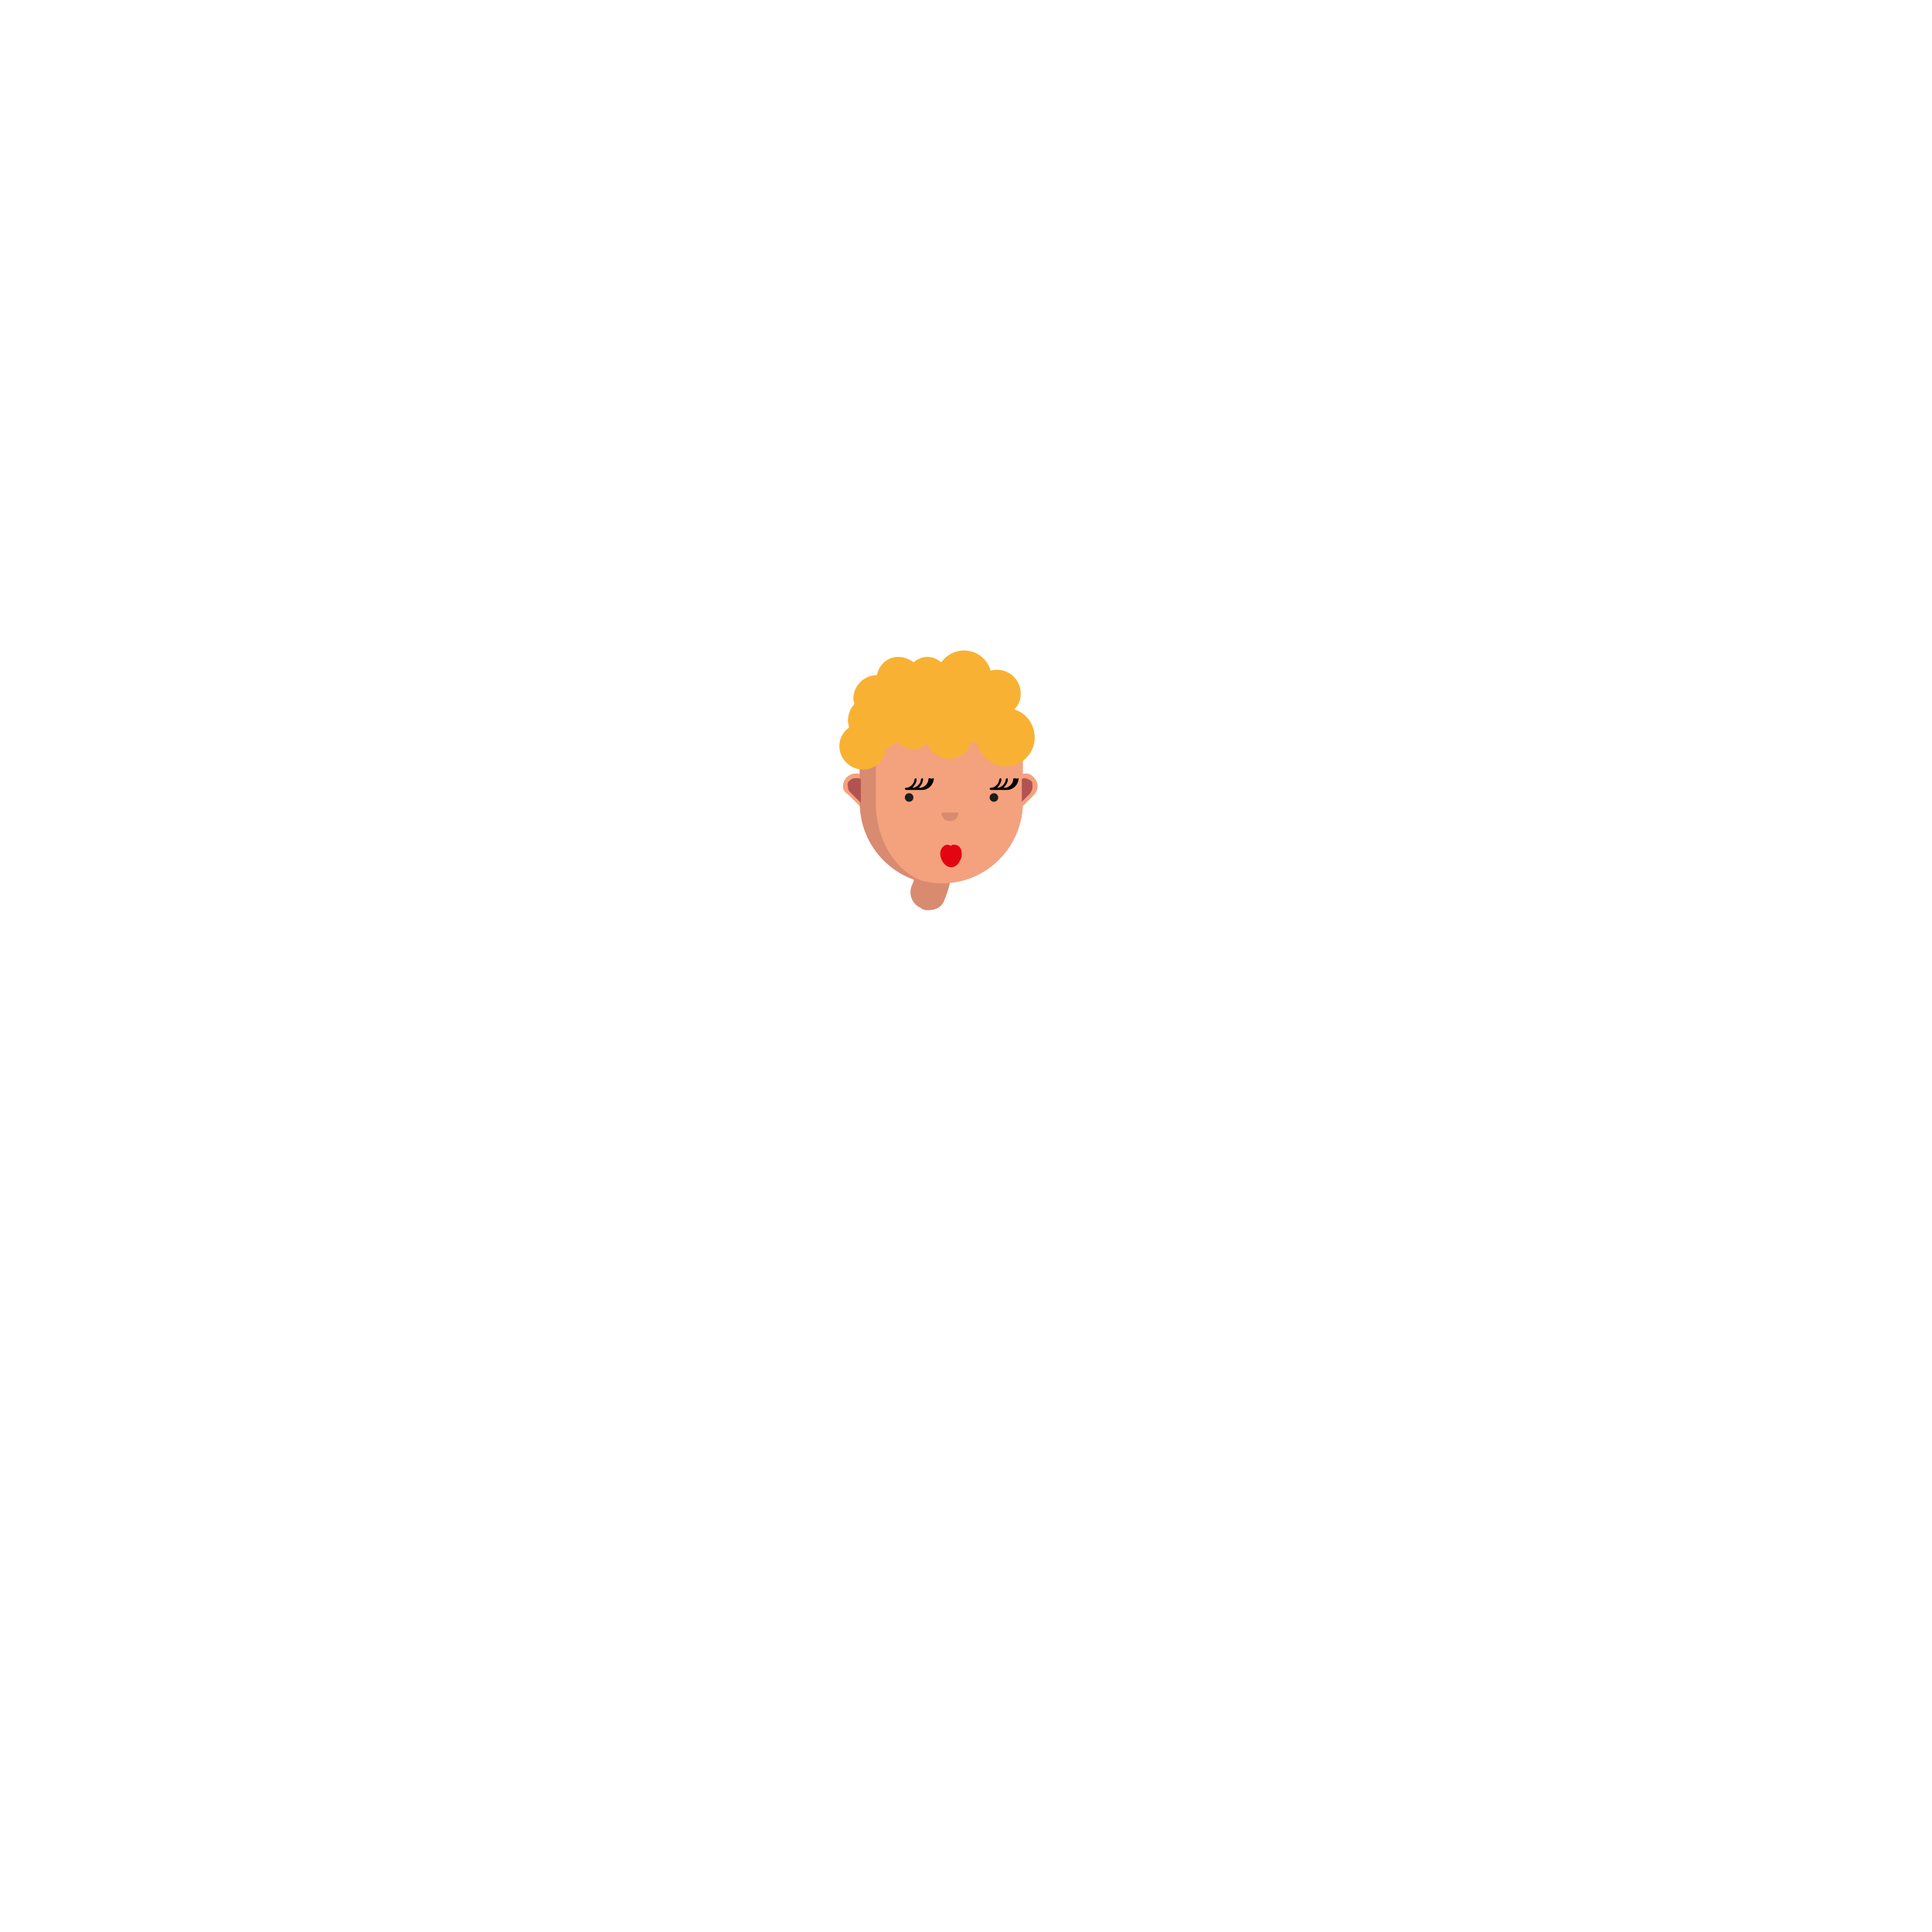
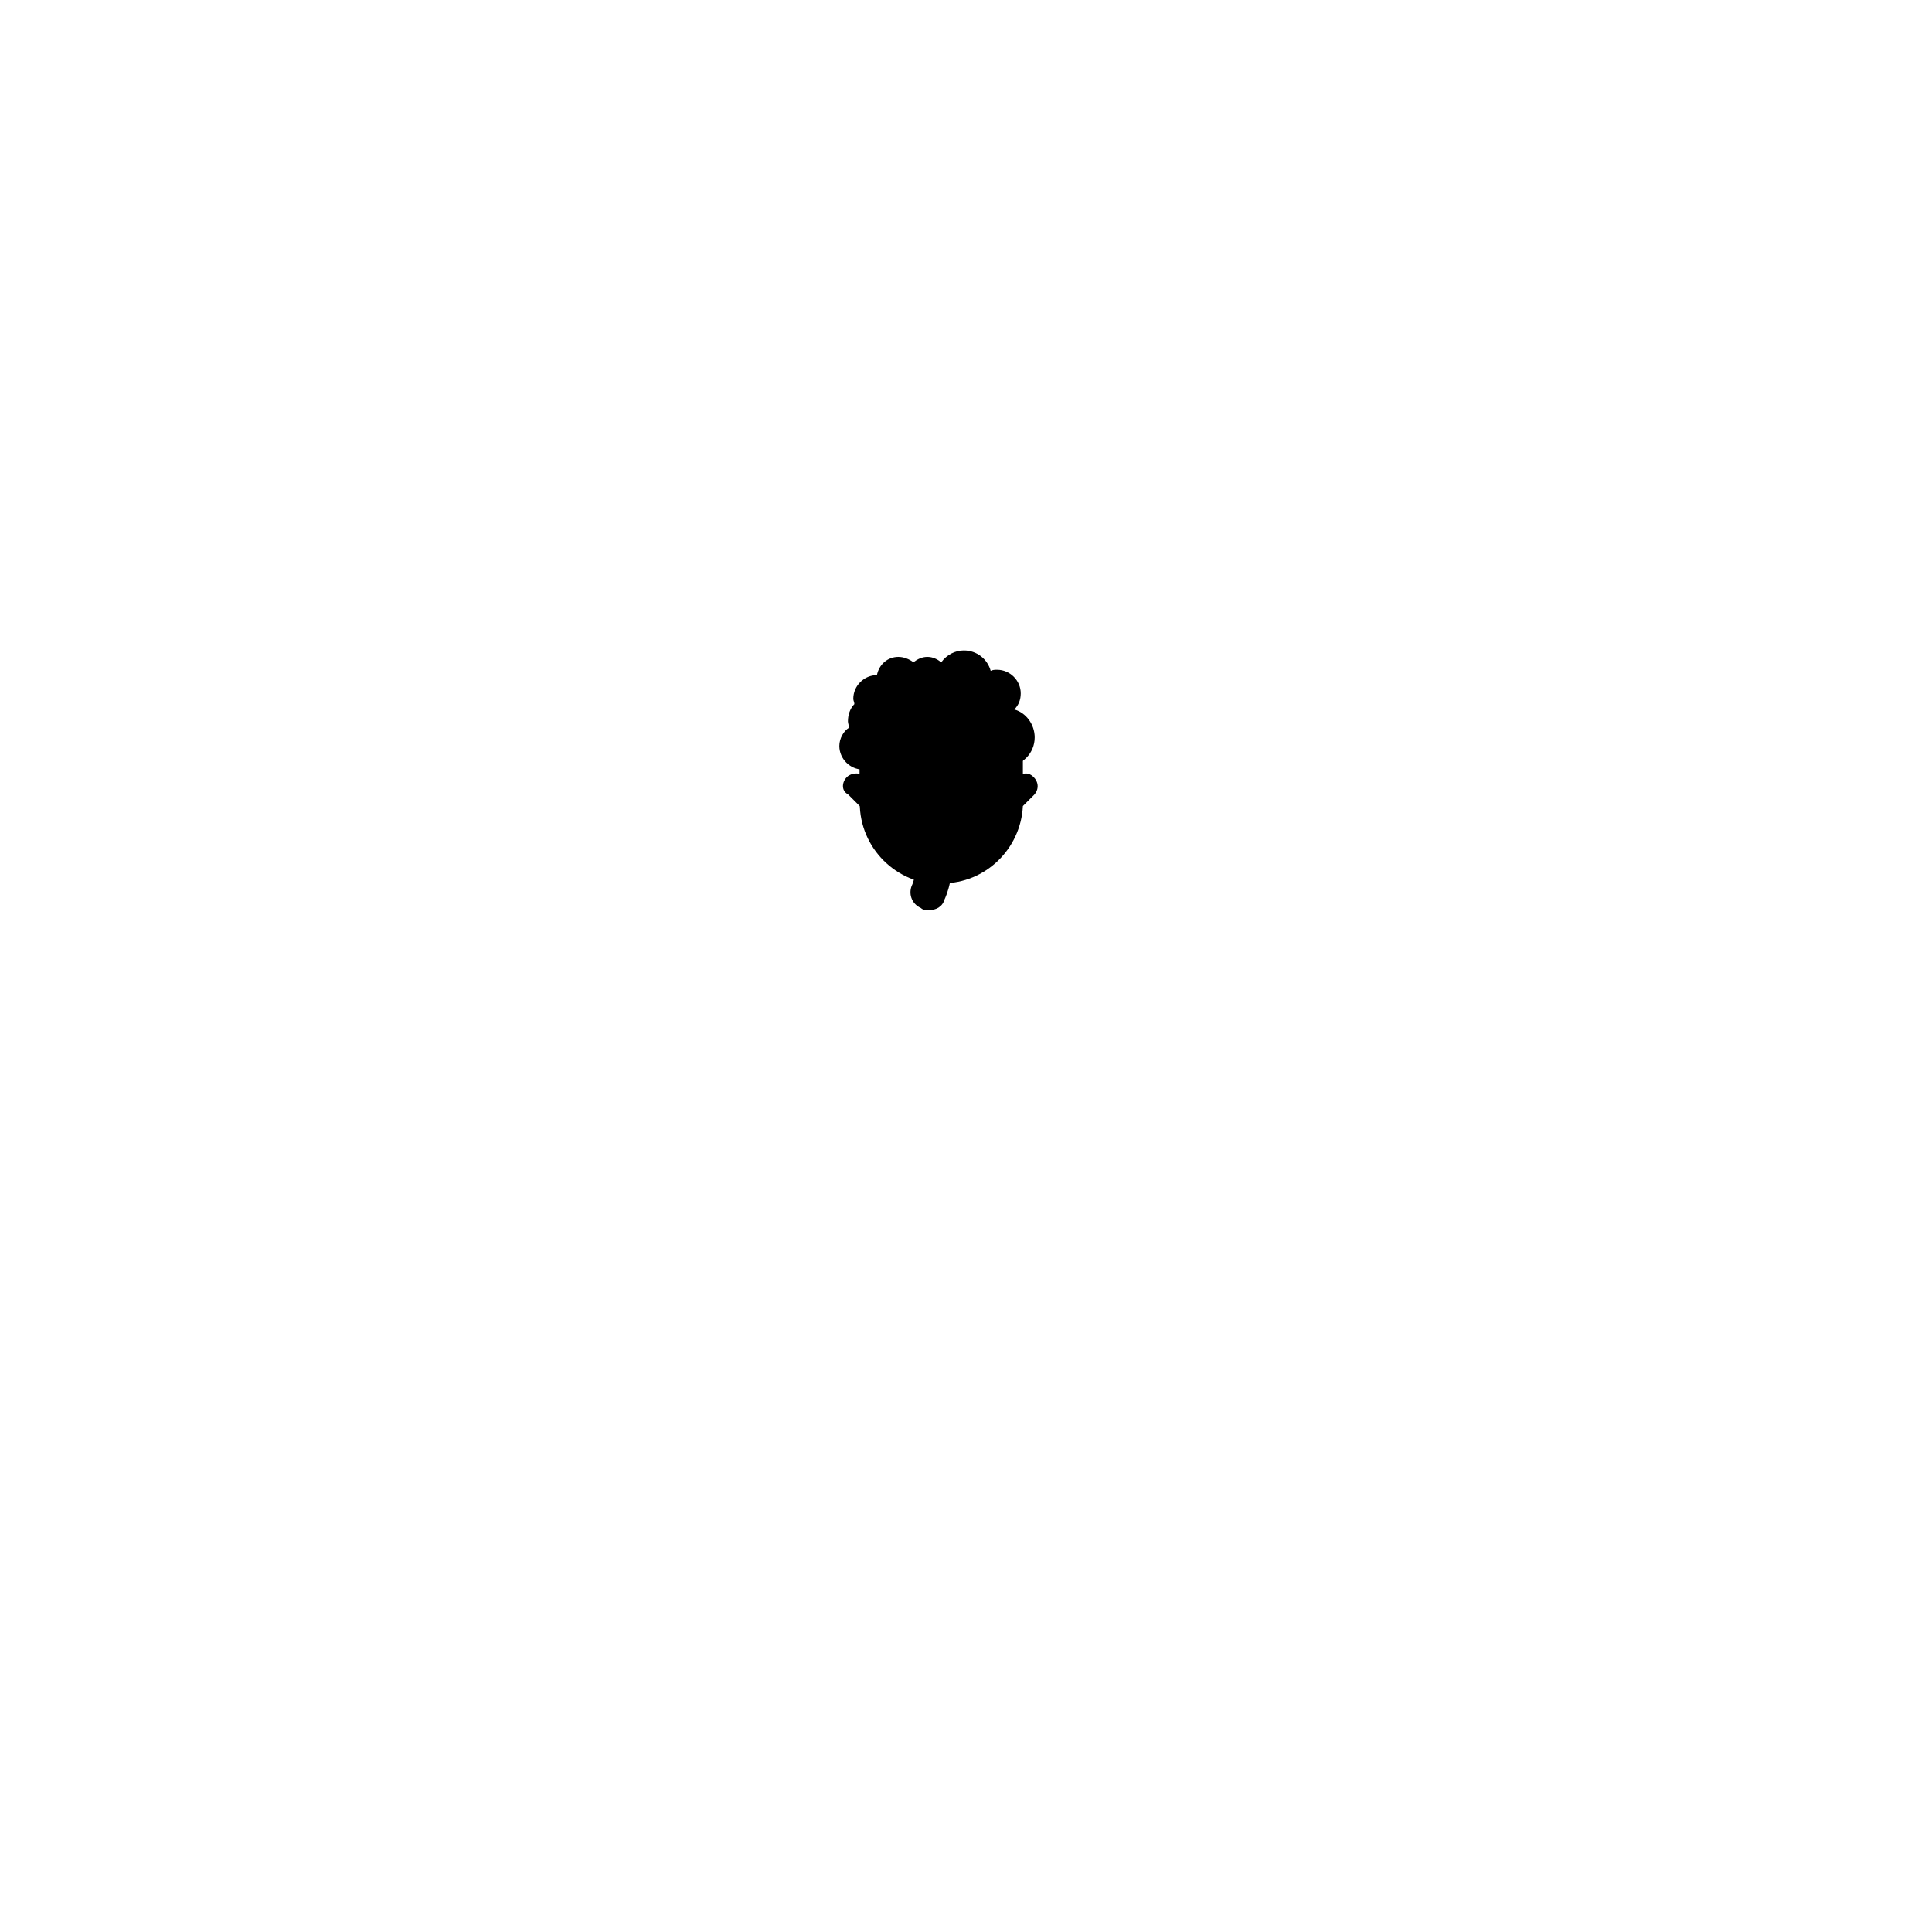
<svg xmlns="http://www.w3.org/2000/svg" version="1.1" id="Layer_1" x="0px" y="0px" viewBox="0 0 180 180" style="enable-background:new 0 0 180 180;" xml:space="preserve">
-   <style type="text/css">
- 	.st0{fill:#D88B71;}
- 	.st1{fill:#F4A17E;}
- 	.st2{fill:#B25352;}
- 	.st3{fill:#1D1D1B;}
- 	.st4{fill:#E20613;}
- 	.st5{fill:#F8B133;}
- </style>
  <g>
    <g>
-       <path class="st0" d="M86.5,84.8c-0.2,0-0.5,0-0.7-0.2c-0.9-0.4-1.2-1.4-0.8-2.2c0,0,0.6-1.4,0.2-2.9c-0.2-0.9,0.4-1.8,1.3-2    c0.9-0.2,1.8,0.4,2,1.3c0.6,2.6-0.4,4.8-0.5,5C87.8,84.5,87.2,84.8,86.5,84.8z" />
+       <path class="skin-shadow" d="M86.5,84.8c-0.2,0-0.5,0-0.7-0.2c-0.9-0.4-1.2-1.4-0.8-2.2c0,0,0.6-1.4,0.2-2.9c-0.2-0.9,0.4-1.8,1.3-2    c0.9-0.2,1.8,0.4,2,1.3c0.6,2.6-0.4,4.8-0.5,5C87.8,84.5,87.2,84.8,86.5,84.8z" />
    </g>
-     <path class="st1" d="M78.9,72.4c0.3-0.3,0.8-0.4,1.2-0.3v-1.7c0-4.2,3.4-7.6,7.6-7.6s7.6,3.4,7.6,7.6v1.7c0.4-0.1,0.7,0,1,0.3   c0.5,0.5,0.5,1.2,0,1.7l-1,1c-0.2,4-3.5,7.2-7.5,7.2c-4,0-7.2-3.1-7.5-7l-1.3-1.3C78.4,73.7,78.4,72.9,78.9,72.4z" />
-     <path class="st0" d="M87.7,82.4c-3.4,0-6.1-3.4-6.1-7.6v-4.3c0-4.2,2.7-7.6,6.1-7.6c-4.2,0-7.6,3.4-7.6,7.6v4.3   C80.1,79,83.5,82.4,87.7,82.4z" />
-     <path class="st2" d="M79.2,72.7c0.2-0.2,0.4-0.2,0.6-0.2c0.1,0,0.3,0,0.4,0.1v2.2c0,0,0,0,0,0l-1-1c-0.2-0.2-0.2-0.4-0.2-0.6   C78.9,73.1,79,72.8,79.2,72.7z" />
-     <path class="st2" d="M95.4,72.5c0.2,0,0.4,0.1,0.6,0.2s0.2,0.4,0.2,0.6c0,0.2-0.1,0.4-0.2,0.6l-0.8,0.8v-2.1   C95.3,72.5,95.4,72.5,95.4,72.5z" />
-     <path class="st0" d="M89.3,75.7c0,0.4-0.3,0.8-0.8,0.8c-0.4,0-0.8-0.3-0.8-0.8H89.3z" />
+     <path class="skin" d="M78.9,72.4c0.3-0.3,0.8-0.4,1.2-0.3v-1.7c0-4.2,3.4-7.6,7.6-7.6s7.6,3.4,7.6,7.6v1.7c0.4-0.1,0.7,0,1,0.3   c0.5,0.5,0.5,1.2,0,1.7l-1,1c-0.2,4-3.5,7.2-7.5,7.2c-4,0-7.2-3.1-7.5-7l-1.3-1.3C78.4,73.7,78.4,72.9,78.9,72.4z" />
+     <path class="skin-shadow" d="M87.7,82.4c-3.4,0-6.1-3.4-6.1-7.6v-4.3c0-4.2,2.7-7.6,6.1-7.6c-4.2,0-7.6,3.4-7.6,7.6v4.3   C80.1,79,83.5,82.4,87.7,82.4z" />
+     <path class="skin-shadow" d="M79.2,72.7c0.2-0.2,0.4-0.2,0.6-0.2c0.1,0,0.3,0,0.4,0.1v2.2c0,0,0,0,0,0l-1-1c-0.2-0.2-0.2-0.4-0.2-0.6   C78.9,73.1,79,72.8,79.2,72.7z" />
+     <path class="skin-shadow" d="M95.4,72.5c0.2,0,0.4,0.1,0.6,0.2s0.2,0.4,0.2,0.6c0,0.2-0.1,0.4-0.2,0.6l-0.8,0.8v-2.1   C95.3,72.5,95.4,72.5,95.4,72.5z" />
+     <path class="skin-shadow" d="M89.3,75.7c0,0.4-0.3,0.8-0.8,0.8c-0.4,0-0.8-0.3-0.8-0.8H89.3z" />
    <path d="M94.5,72.5c-0.1,0-0.1,0.1-0.1,0.1c0,0.4-0.4,0.8-0.8,0.8h-0.1c0.2-0.2,0.4-0.5,0.4-0.8c0-0.1-0.1-0.1-0.1-0.1   s-0.1,0.1-0.1,0.1c0,0.4-0.4,0.8-0.8,0.8h0c0.2-0.2,0.4-0.5,0.4-0.8c0-0.1-0.1-0.1-0.1-0.1s-0.1,0.1-0.1,0.1c0,0.4-0.4,0.8-0.8,0.8   c-0.1,0-0.1,0.1-0.1,0.1s0.1,0.1,0.1,0.1h1.5c0.6,0,1.1-0.5,1.1-1.1C94.7,72.6,94.6,72.5,94.5,72.5z" />
    <path d="M86.6,72.5c-0.1,0-0.1,0.1-0.1,0.1c0,0.4-0.4,0.8-0.8,0.8h-0.1c0.2-0.2,0.4-0.5,0.4-0.8c0-0.1-0.1-0.1-0.1-0.1   s-0.1,0.1-0.1,0.1c0,0.4-0.4,0.8-0.8,0.8h0c0.2-0.2,0.4-0.5,0.4-0.8c0-0.1-0.1-0.1-0.1-0.1s-0.1,0.1-0.1,0.1c0,0.4-0.4,0.8-0.8,0.8   c-0.1,0-0.1,0.1-0.1,0.1s0.1,0.1,0.1,0.1h1.5c0.6,0,1.1-0.5,1.1-1.1C86.7,72.6,86.7,72.5,86.6,72.5z" />
    <circle class="st3" cx="92.6" cy="74.3" r="0.4" />
    <circle class="st3" cx="84.7" cy="74.3" r="0.4" />
    <path class="st4" d="M89.6,79.5c0-0.5-0.3-0.8-0.7-0.8c-0.1,0-0.2,0-0.3,0.1c-0.1,0-0.2-0.1-0.3-0.1c-0.4,0-0.7,0.4-0.7,0.8   c0,0.7,0.5,1.3,1,1.3c0.5,0,0.8-0.4,1-1C89.6,79.7,89.6,79.6,89.6,79.5z" />
-     <path class="st5" d="M79.1,67.8c0-0.2-0.1-0.4-0.1-0.6c0-0.6,0.2-1.2,0.6-1.6c0-0.2-0.1-0.3-0.1-0.5c0-1.2,1-2.2,2.2-2.2   c0,0,0,0,0,0c0.2-1,1-1.7,2-1.7c0.5,0,1,0.2,1.4,0.5c0.4-0.3,0.8-0.5,1.3-0.5c0.5,0,0.9,0.2,1.3,0.5c0.5-0.7,1.3-1.1,2.1-1.1   c1.2,0,2.2,0.8,2.5,1.9c0.2-0.1,0.4-0.1,0.6-0.1c1.2,0,2.2,1,2.2,2.2c0,0.6-0.2,1.1-0.6,1.5c1.1,0.3,1.9,1.4,1.9,2.6   c0,1.5-1.2,2.7-2.7,2.7c-1.3,0-2.4-1-2.7-2.2c-0.2,0-0.3-0.1-0.5-0.1c-0.2,0.9-1.1,1.6-2.1,1.6c-0.9,0-1.7-0.6-2-1.4   c-0.4,0.3-0.8,0.5-1.3,0.5c-0.6,0-1.2-0.3-1.5-0.7c-0.3,0.3-0.7,0.5-1.1,0.7c-0.1,1.1-1,1.9-2.1,1.9c-1.2,0-2.2-1-2.2-2.2   C78.2,68.8,78.6,68.1,79.1,67.8z" />
+     <path class="hair" d="M79.1,67.8c0-0.2-0.1-0.4-0.1-0.6c0-0.6,0.2-1.2,0.6-1.6c0-0.2-0.1-0.3-0.1-0.5c0-1.2,1-2.2,2.2-2.2   c0,0,0,0,0,0c0.2-1,1-1.7,2-1.7c0.5,0,1,0.2,1.4,0.5c0.4-0.3,0.8-0.5,1.3-0.5c0.5,0,0.9,0.2,1.3,0.5c0.5-0.7,1.3-1.1,2.1-1.1   c1.2,0,2.2,0.8,2.5,1.9c0.2-0.1,0.4-0.1,0.6-0.1c1.2,0,2.2,1,2.2,2.2c0,0.6-0.2,1.1-0.6,1.5c1.1,0.3,1.9,1.4,1.9,2.6   c0,1.5-1.2,2.7-2.7,2.7c-1.3,0-2.4-1-2.7-2.2c-0.2,0-0.3-0.1-0.5-0.1c-0.2,0.9-1.1,1.6-2.1,1.6c-0.9,0-1.7-0.6-2-1.4   c-0.4,0.3-0.8,0.5-1.3,0.5c-0.6,0-1.2-0.3-1.5-0.7c-0.3,0.3-0.7,0.5-1.1,0.7c-0.1,1.1-1,1.9-2.1,1.9c-1.2,0-2.2-1-2.2-2.2   C78.2,68.8,78.6,68.1,79.1,67.8z" />
  </g>
</svg>
